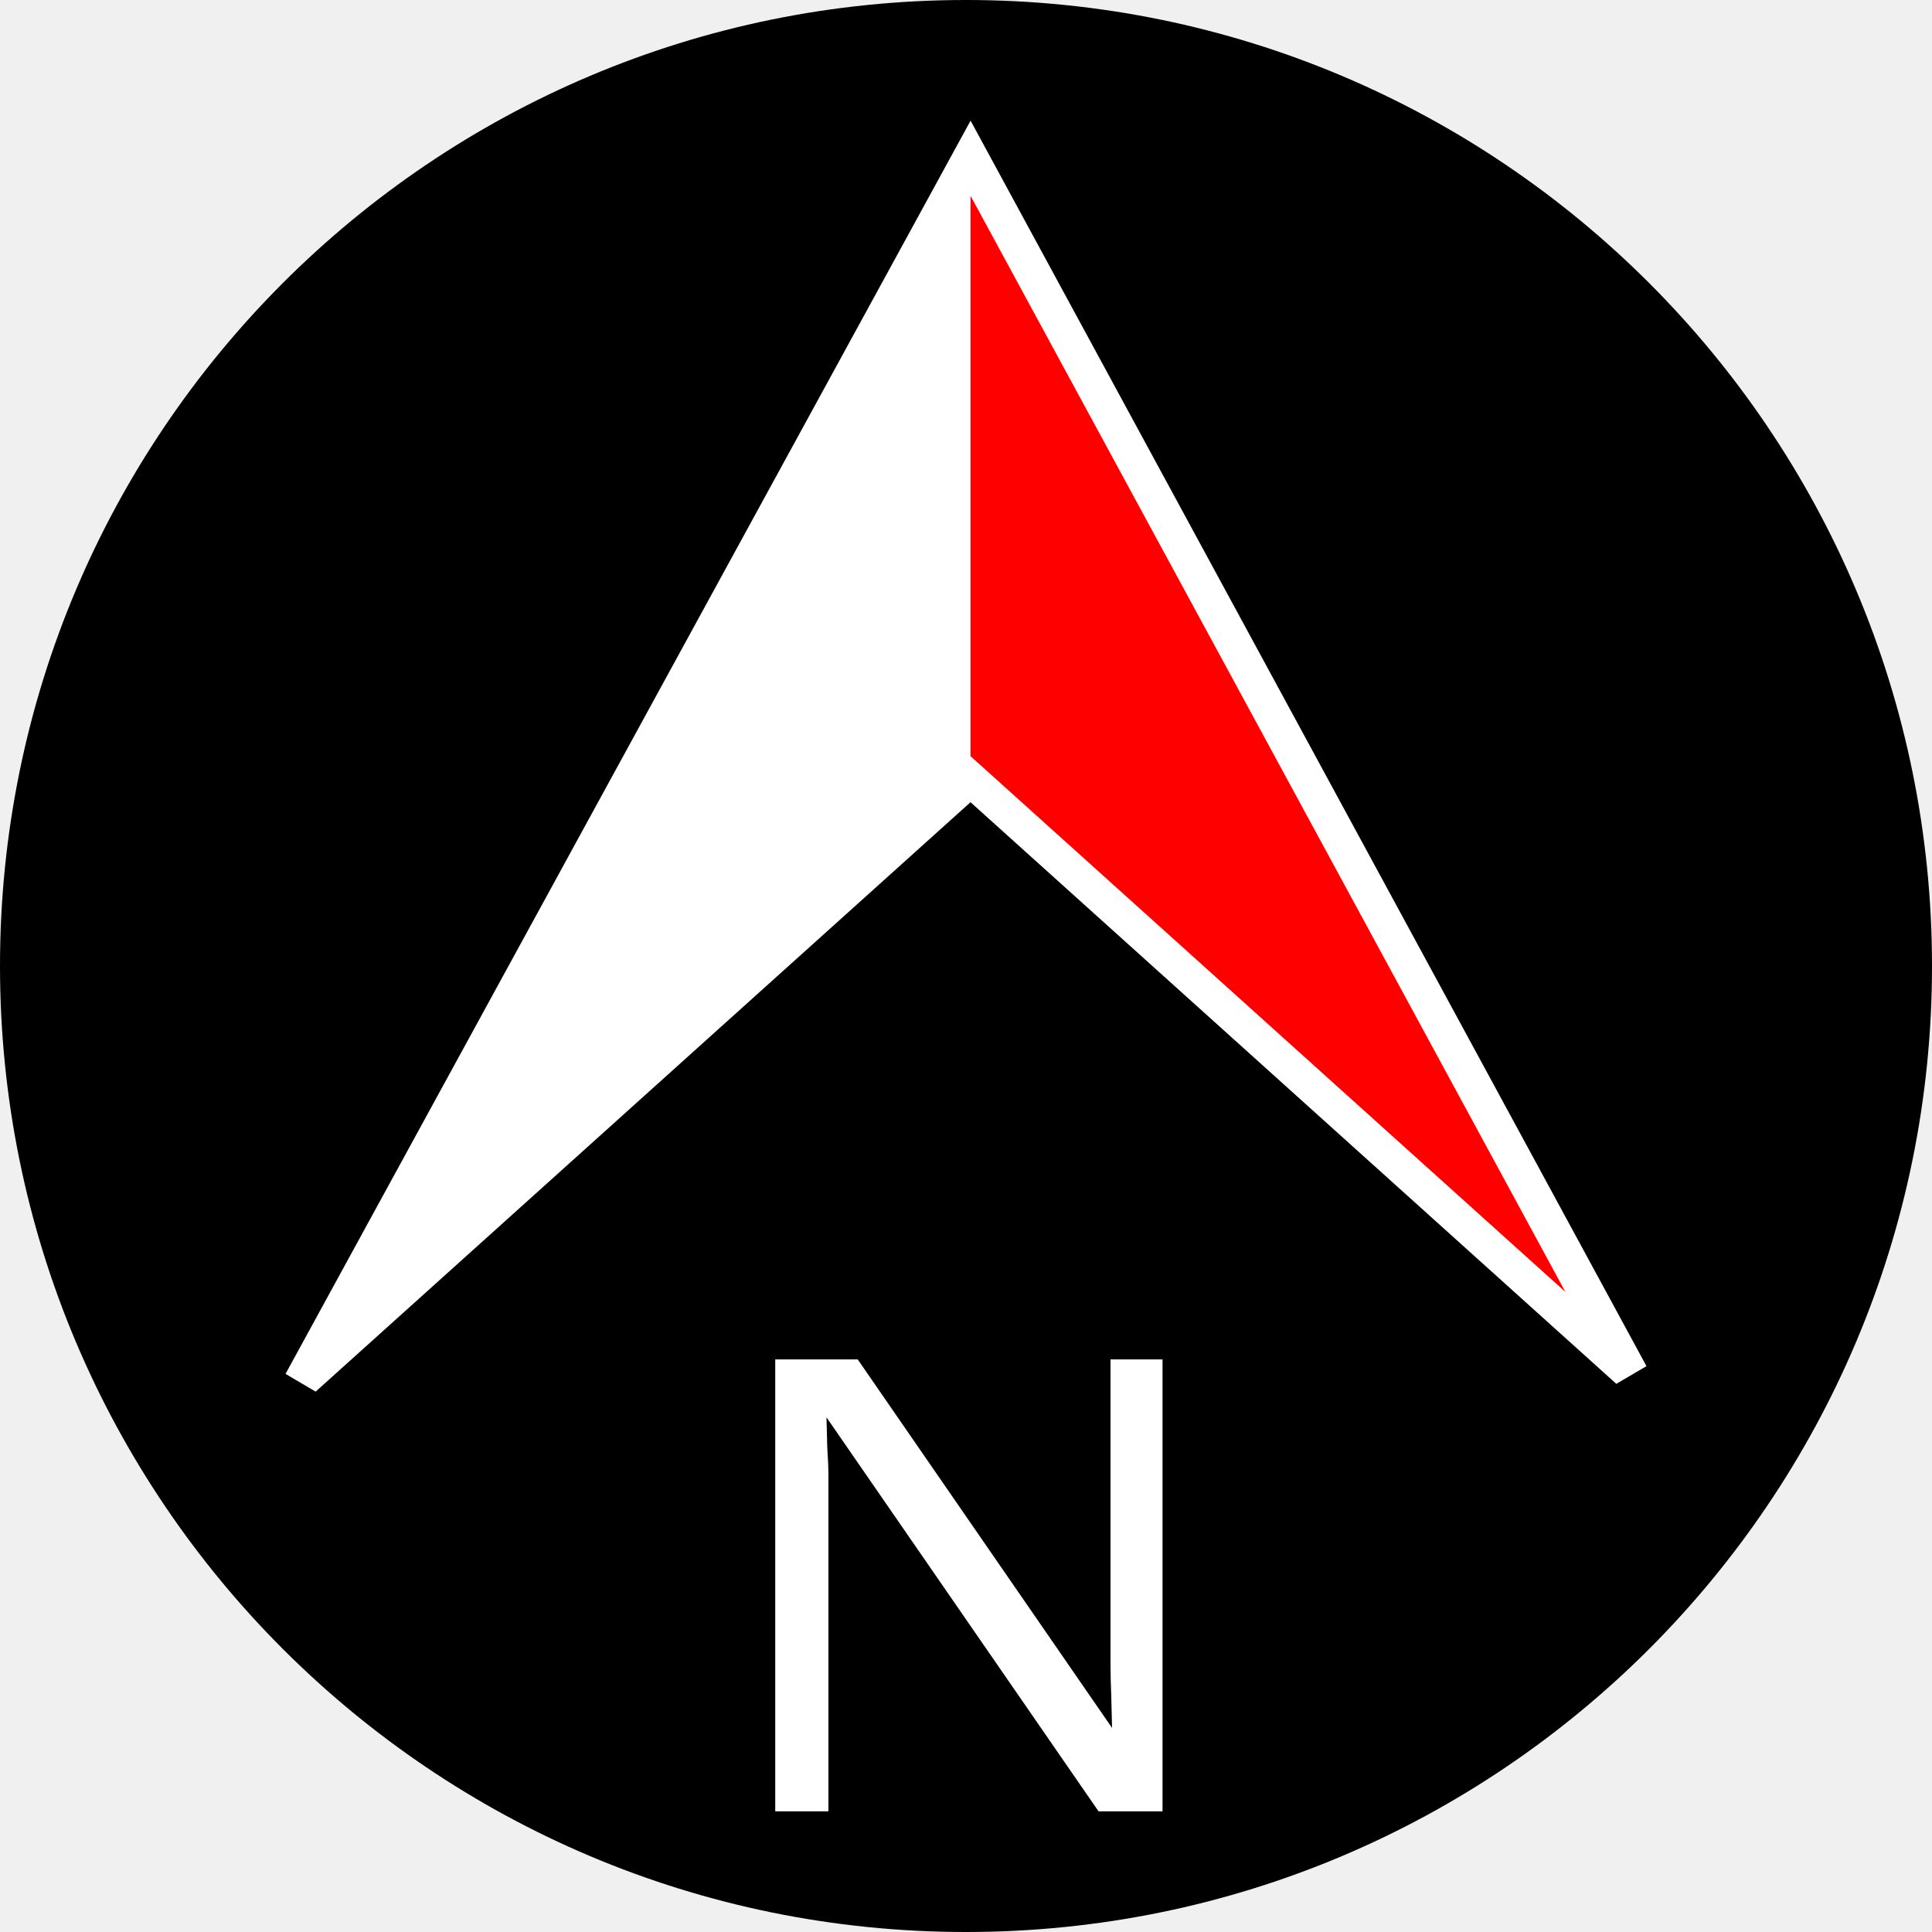
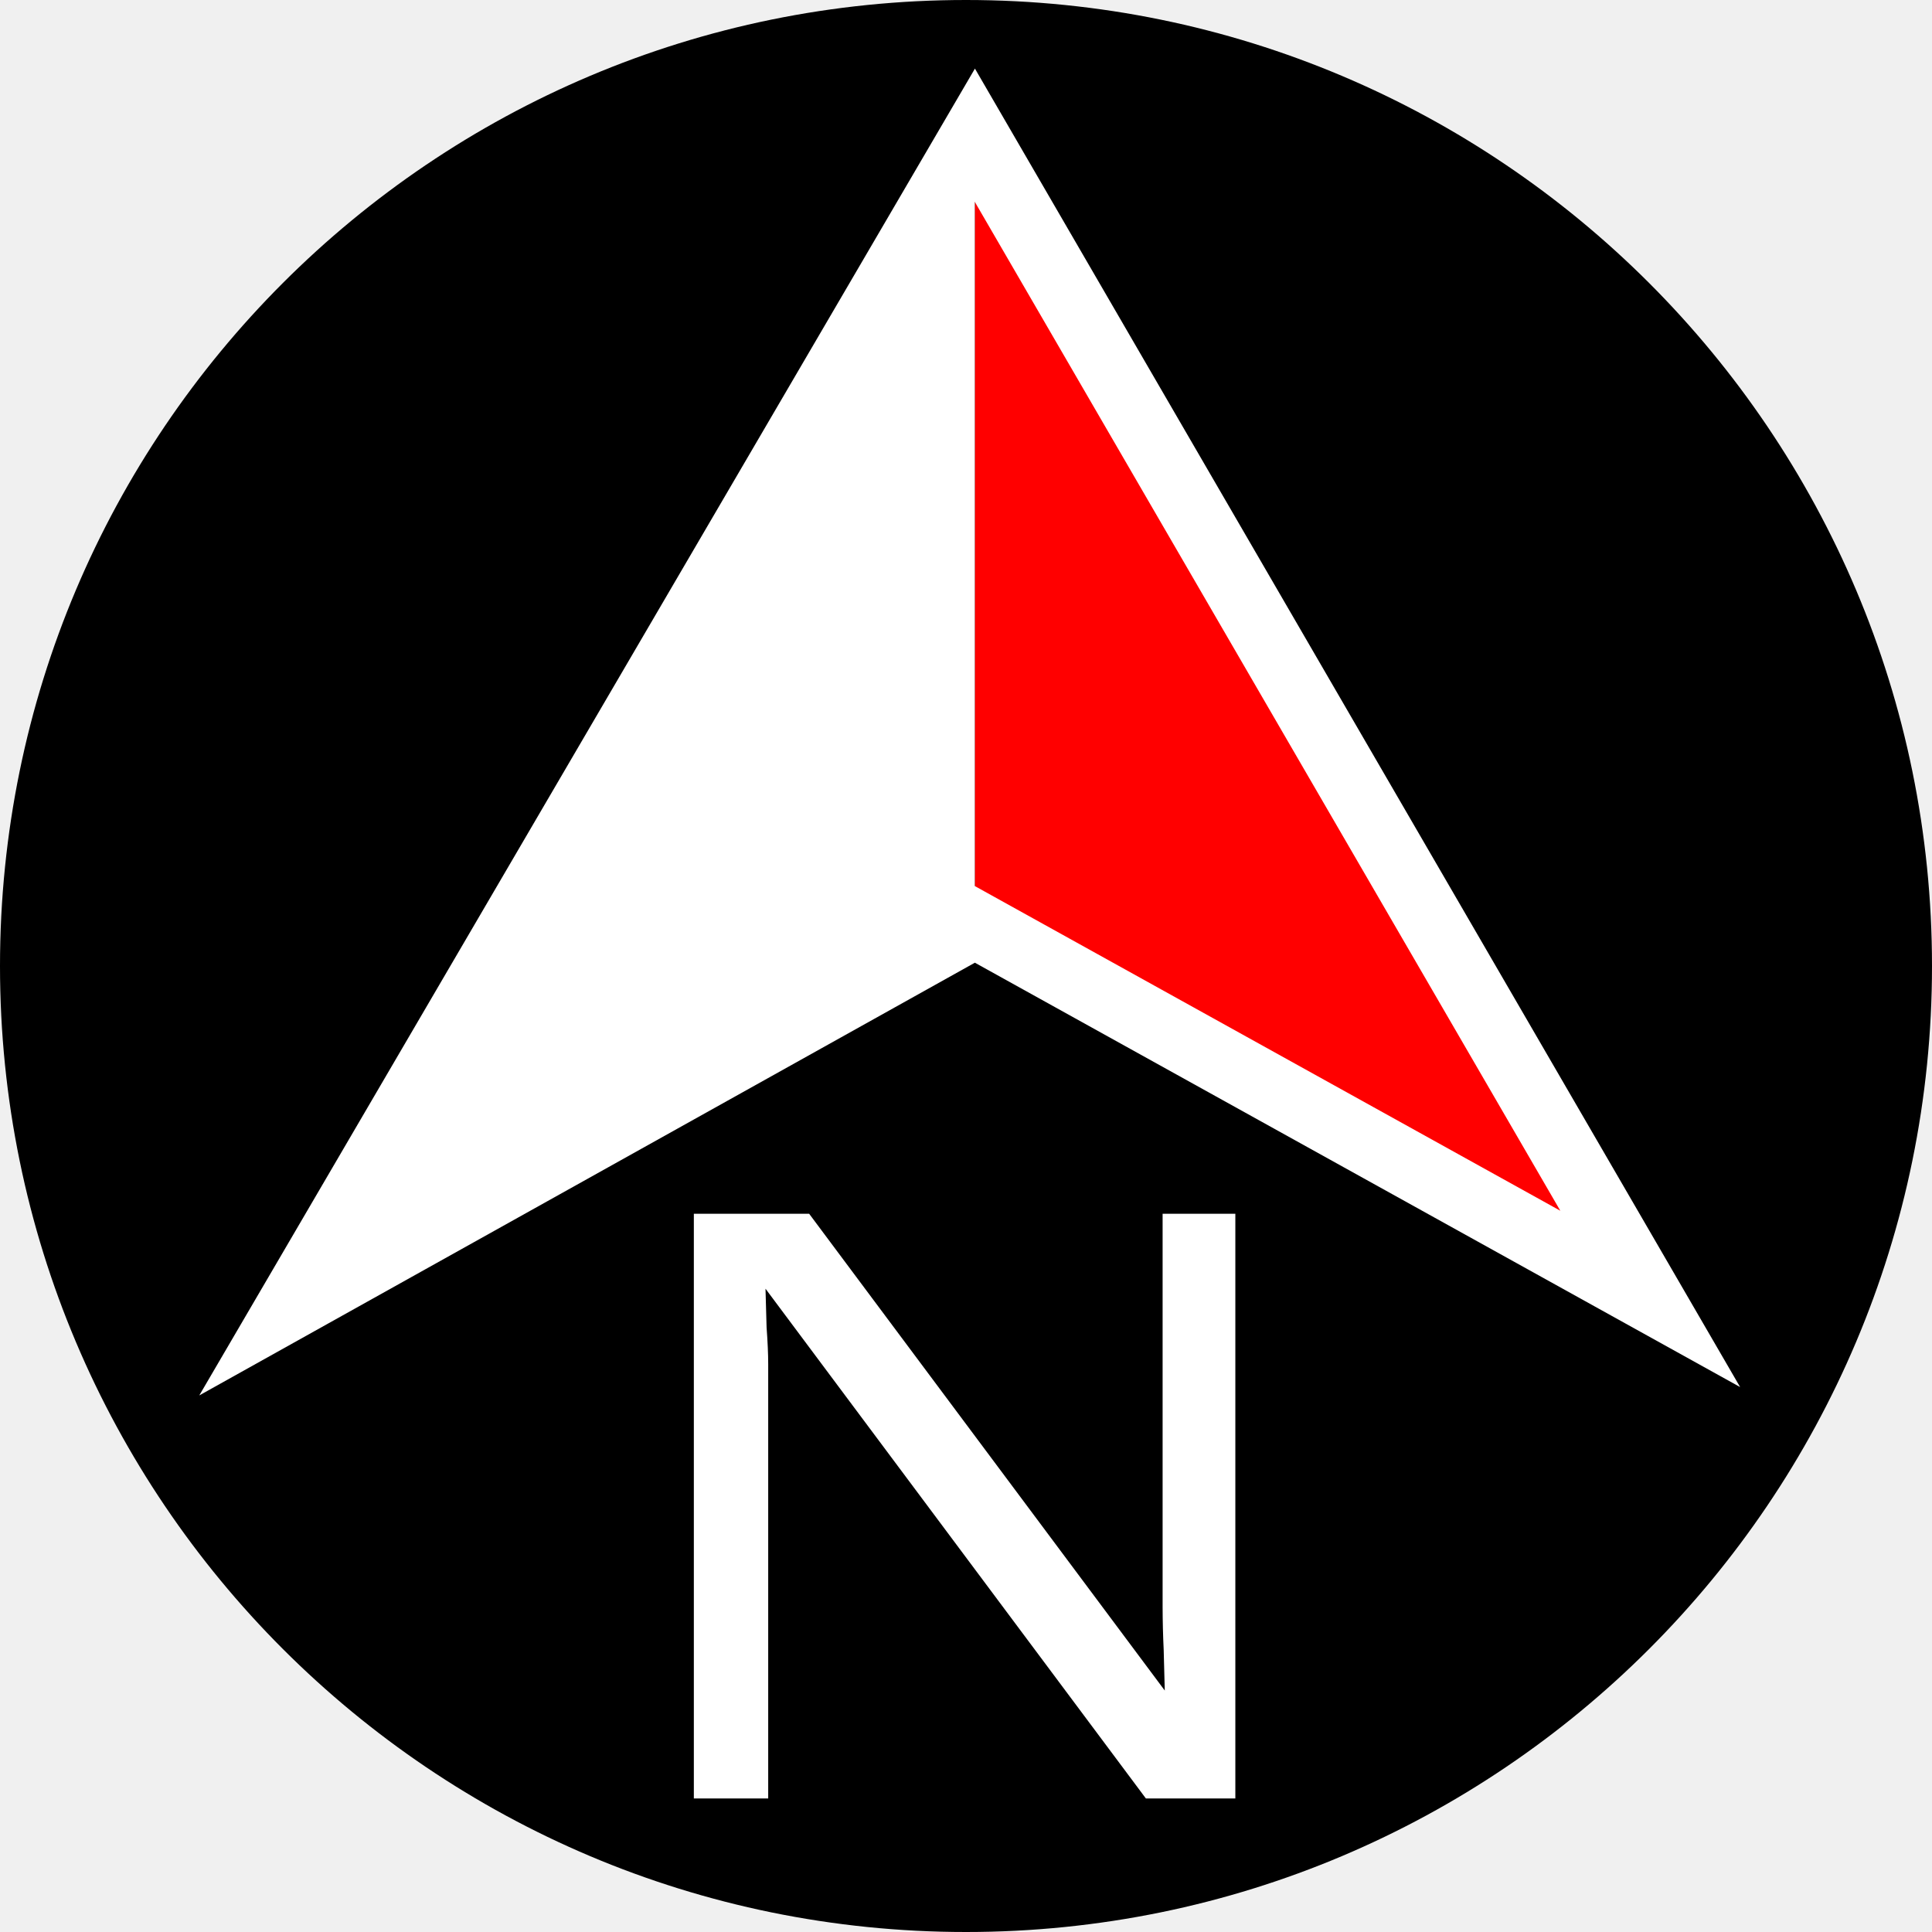
- <svg xmlns="http://www.w3.org/2000/svg" width="1000" height="1000" xml:space="preserve">
-   <g transform="translate(-51.471 -91.49)">
-     <circle style="fill:#000;fill-opacity:1;stroke:#fff;stroke-width:0;stroke-dasharray:none;stroke-opacity:1" cx="551.471" cy="591.49" r="500" />
-     <g style="fill-rule:evenodd">
-       <path d="M145.05 321.47h-10.375L90.55 247.095l.125 5.625c.125 2.125.187 3.917.188 5.375v63.375h-8.625v-85.312h13.375l41.25 69.562-.125-5.938a175.337 175.337 0 0 1-.125-6.187v-57.438h8.437z" style="fill:#fff;fill-opacity:1;fill-rule:evenodd" transform="matrix(3.1914 0 0 2.74194 190.278 147.582)" />
-       <path d="M113.91 9.216v117.41l106.36 111.33z" style="fill:#ff0000;fill-opacity:1;fill-rule:evenodd" transform="matrix(3.1914 0 0 2.74194 190.278 147.582)" />
-       <path d="M113.911 9.217v117.41L7.551 237.957z" style="fill:#fff;fill-opacity:1;fill-rule:evenodd" transform="matrix(3.1914 0 0 2.74194 190.278 147.582)" />
-       <path d="m5.53 240.17 108.38-113.54L220.82 238.7 113.91 9.4Z" stroke="#000" stroke-width="6" fill="none" style="fill-rule:evenodd;stroke:#fff;stroke-opacity:1" transform="matrix(3.1914 0 0 2.74194 190.278 147.582)" />
+ <svg xmlns="http://www.w3.org/2000/svg" width="1000" height="1000" xml:space="preserve" version="1.1" id="svg5">
+   <defs id="defs5" />
+   <g transform="translate(-51.471 -91.49)" id="g5">
+     <circle style="fill:#000;fill-opacity:1;stroke:#fff;stroke-width:0;stroke-dasharray:none;stroke-opacity:1" cx="551.471" cy="591.49" r="500" id="circle1" />
+     <g style="fill-rule:evenodd" id="g4">
+       <path d="M 690.885,1022.382 H 644.589 L 447.694,758.526 l 0.558,19.955 c 0.558,7.539 0.834,13.896 0.839,19.069 V 1022.382 H 410.604 V 719.726 h 59.682 l 184.066,246.78 -0.558,-21.066 a 782.392,622.031 0 0 1 -0.558,-21.949 V 719.722 h 37.648 z" style="fill:#ffffff;fill-opacity:1;fill-rule:evenodd;stroke-width:5.38;stroke-dasharray:none" id="path1" />
+       <path d="M 556.038,160.962 V 565.822 L 903.825,761.849 Z" style="fill:#ff0000;fill-opacity:1;fill-rule:evenodd;stroke-width:2.931" id="path2" />
+       <path d="M 556.041,160.964 V 565.808 L 208.253,761.852 Z" style="fill:#ffffff;fill-opacity:1;fill-rule:evenodd;stroke-width:2.931" id="path3" />
+       <path d="M 201.645,767.665 556.038,569.943 905.624,763.804 556.038,161.445 Z" stroke="#000" stroke-width="6" fill="none" style="display:inline;fill-rule:evenodd;stroke:#ffffff;stroke-width:34.677;stroke-dasharray:none;stroke-opacity:1" id="path4" />
    </g>
  </g>
</svg>
